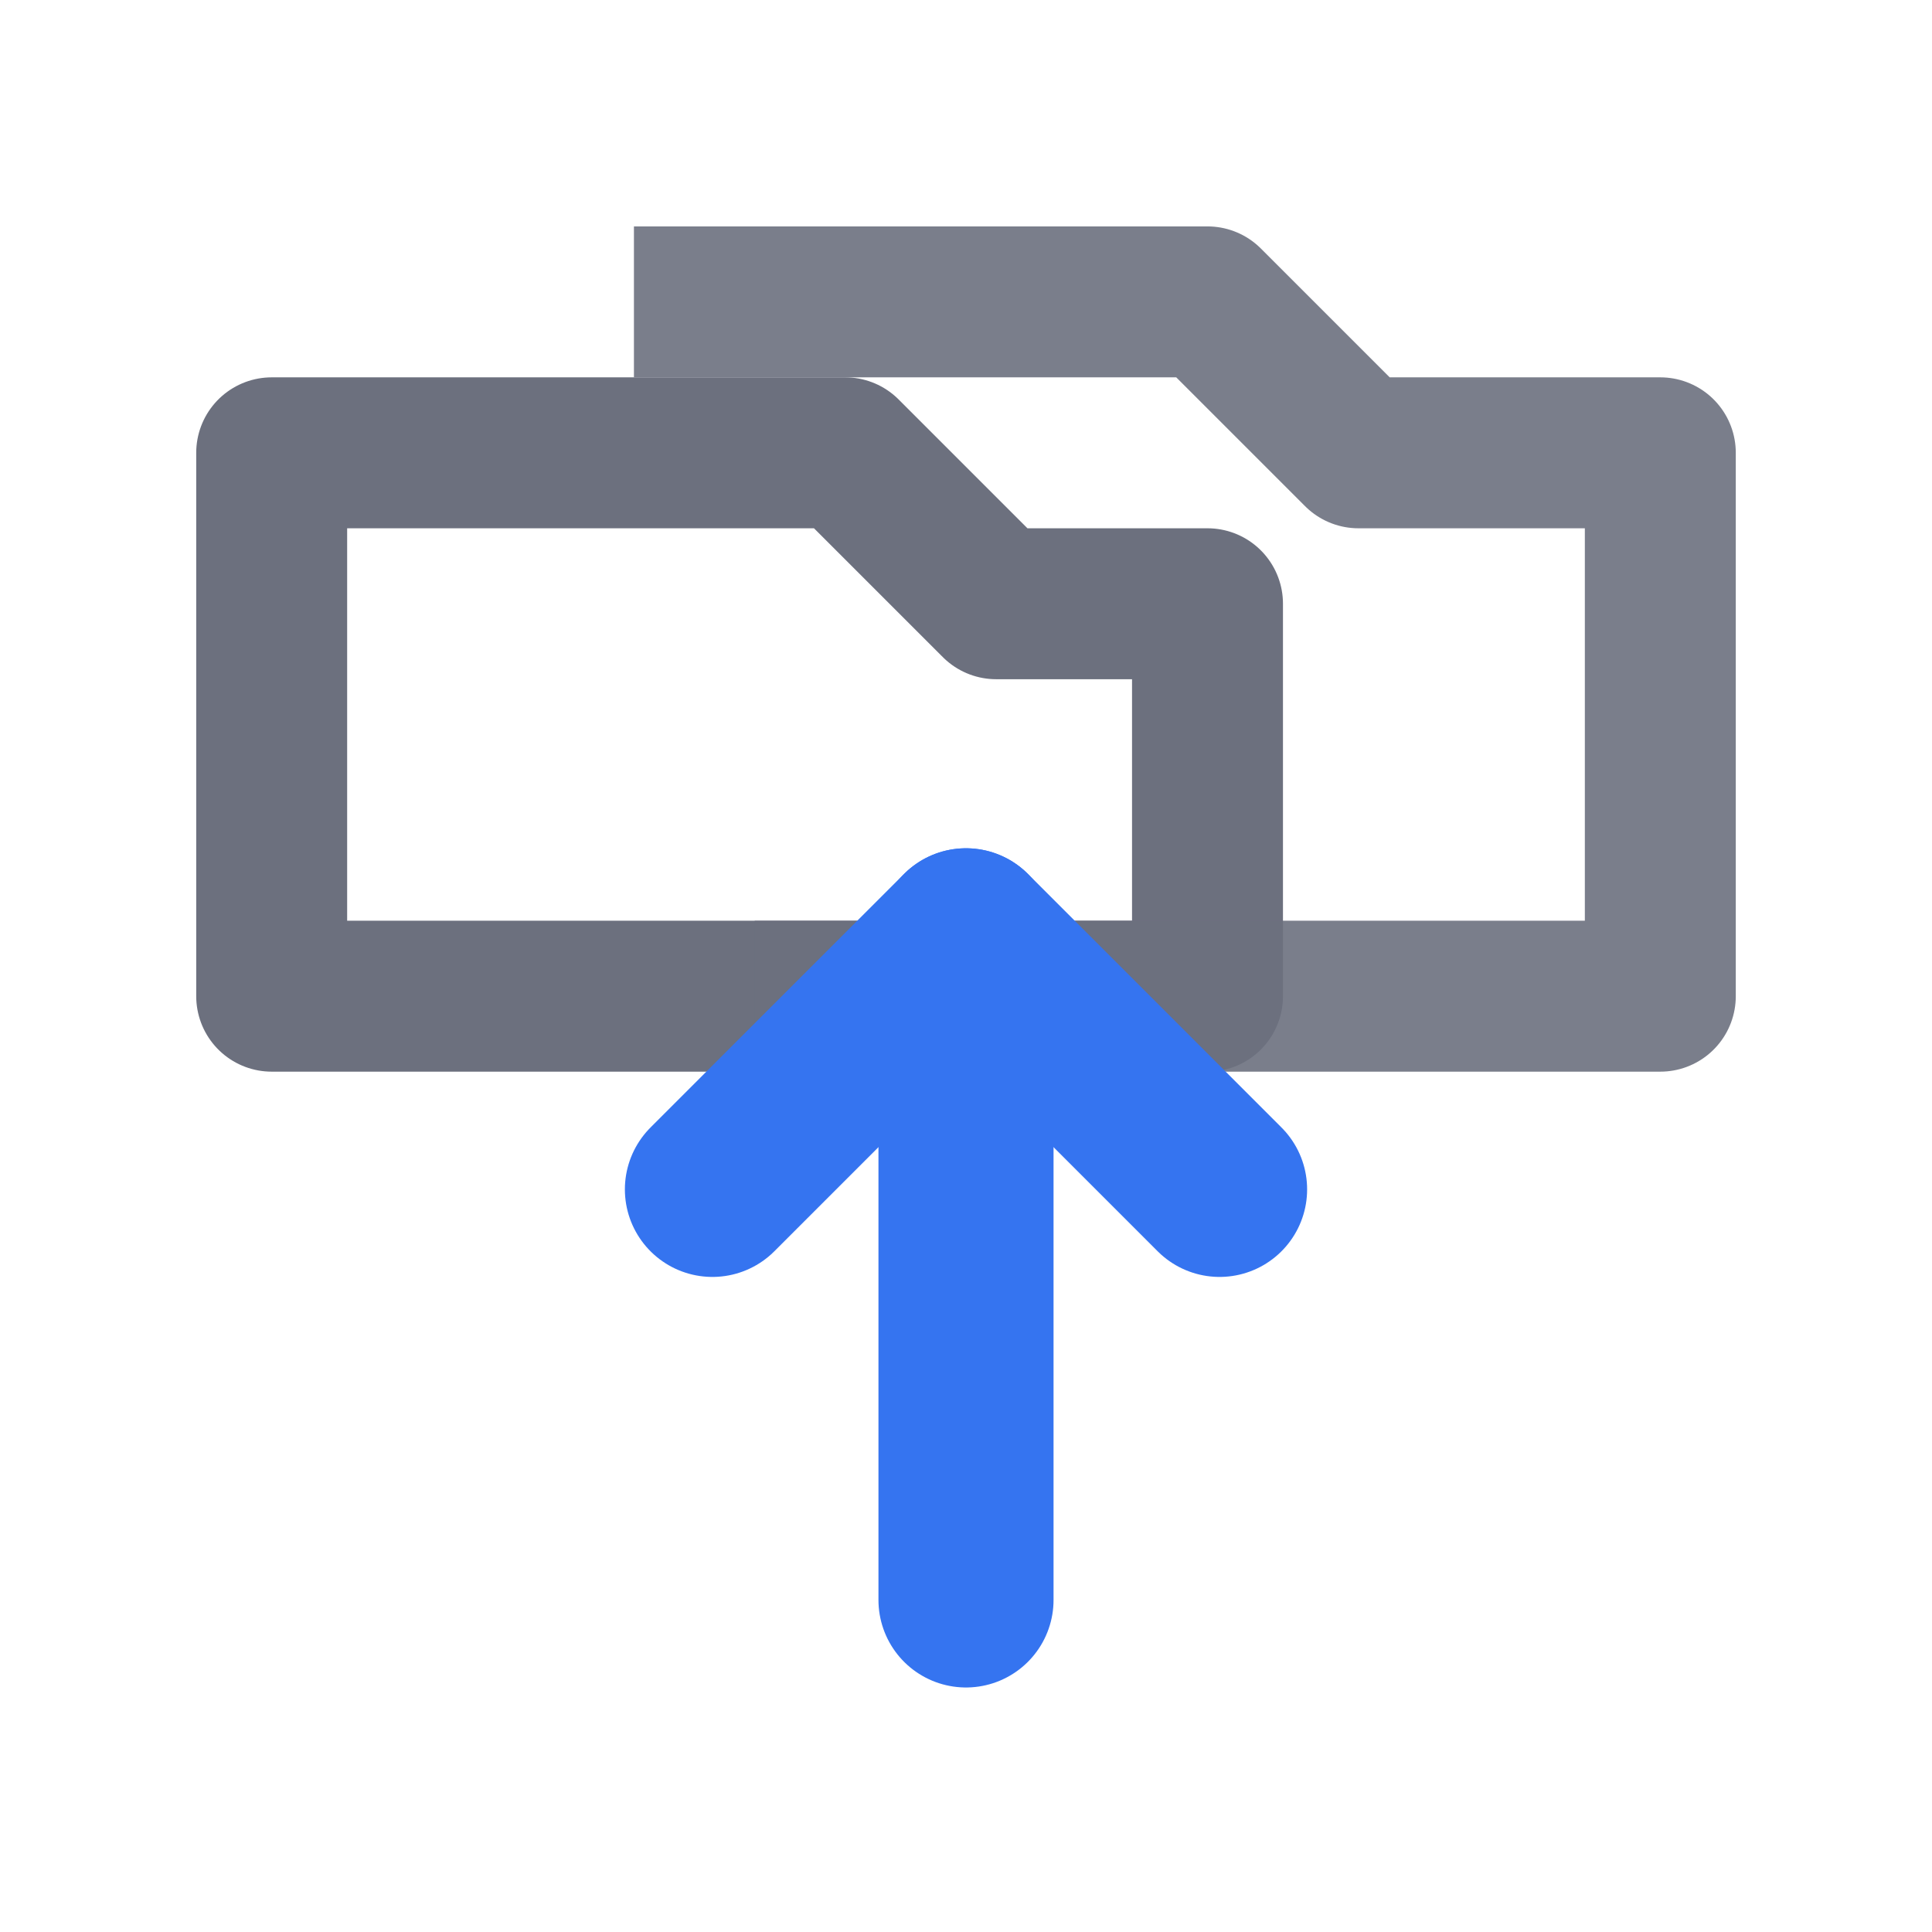
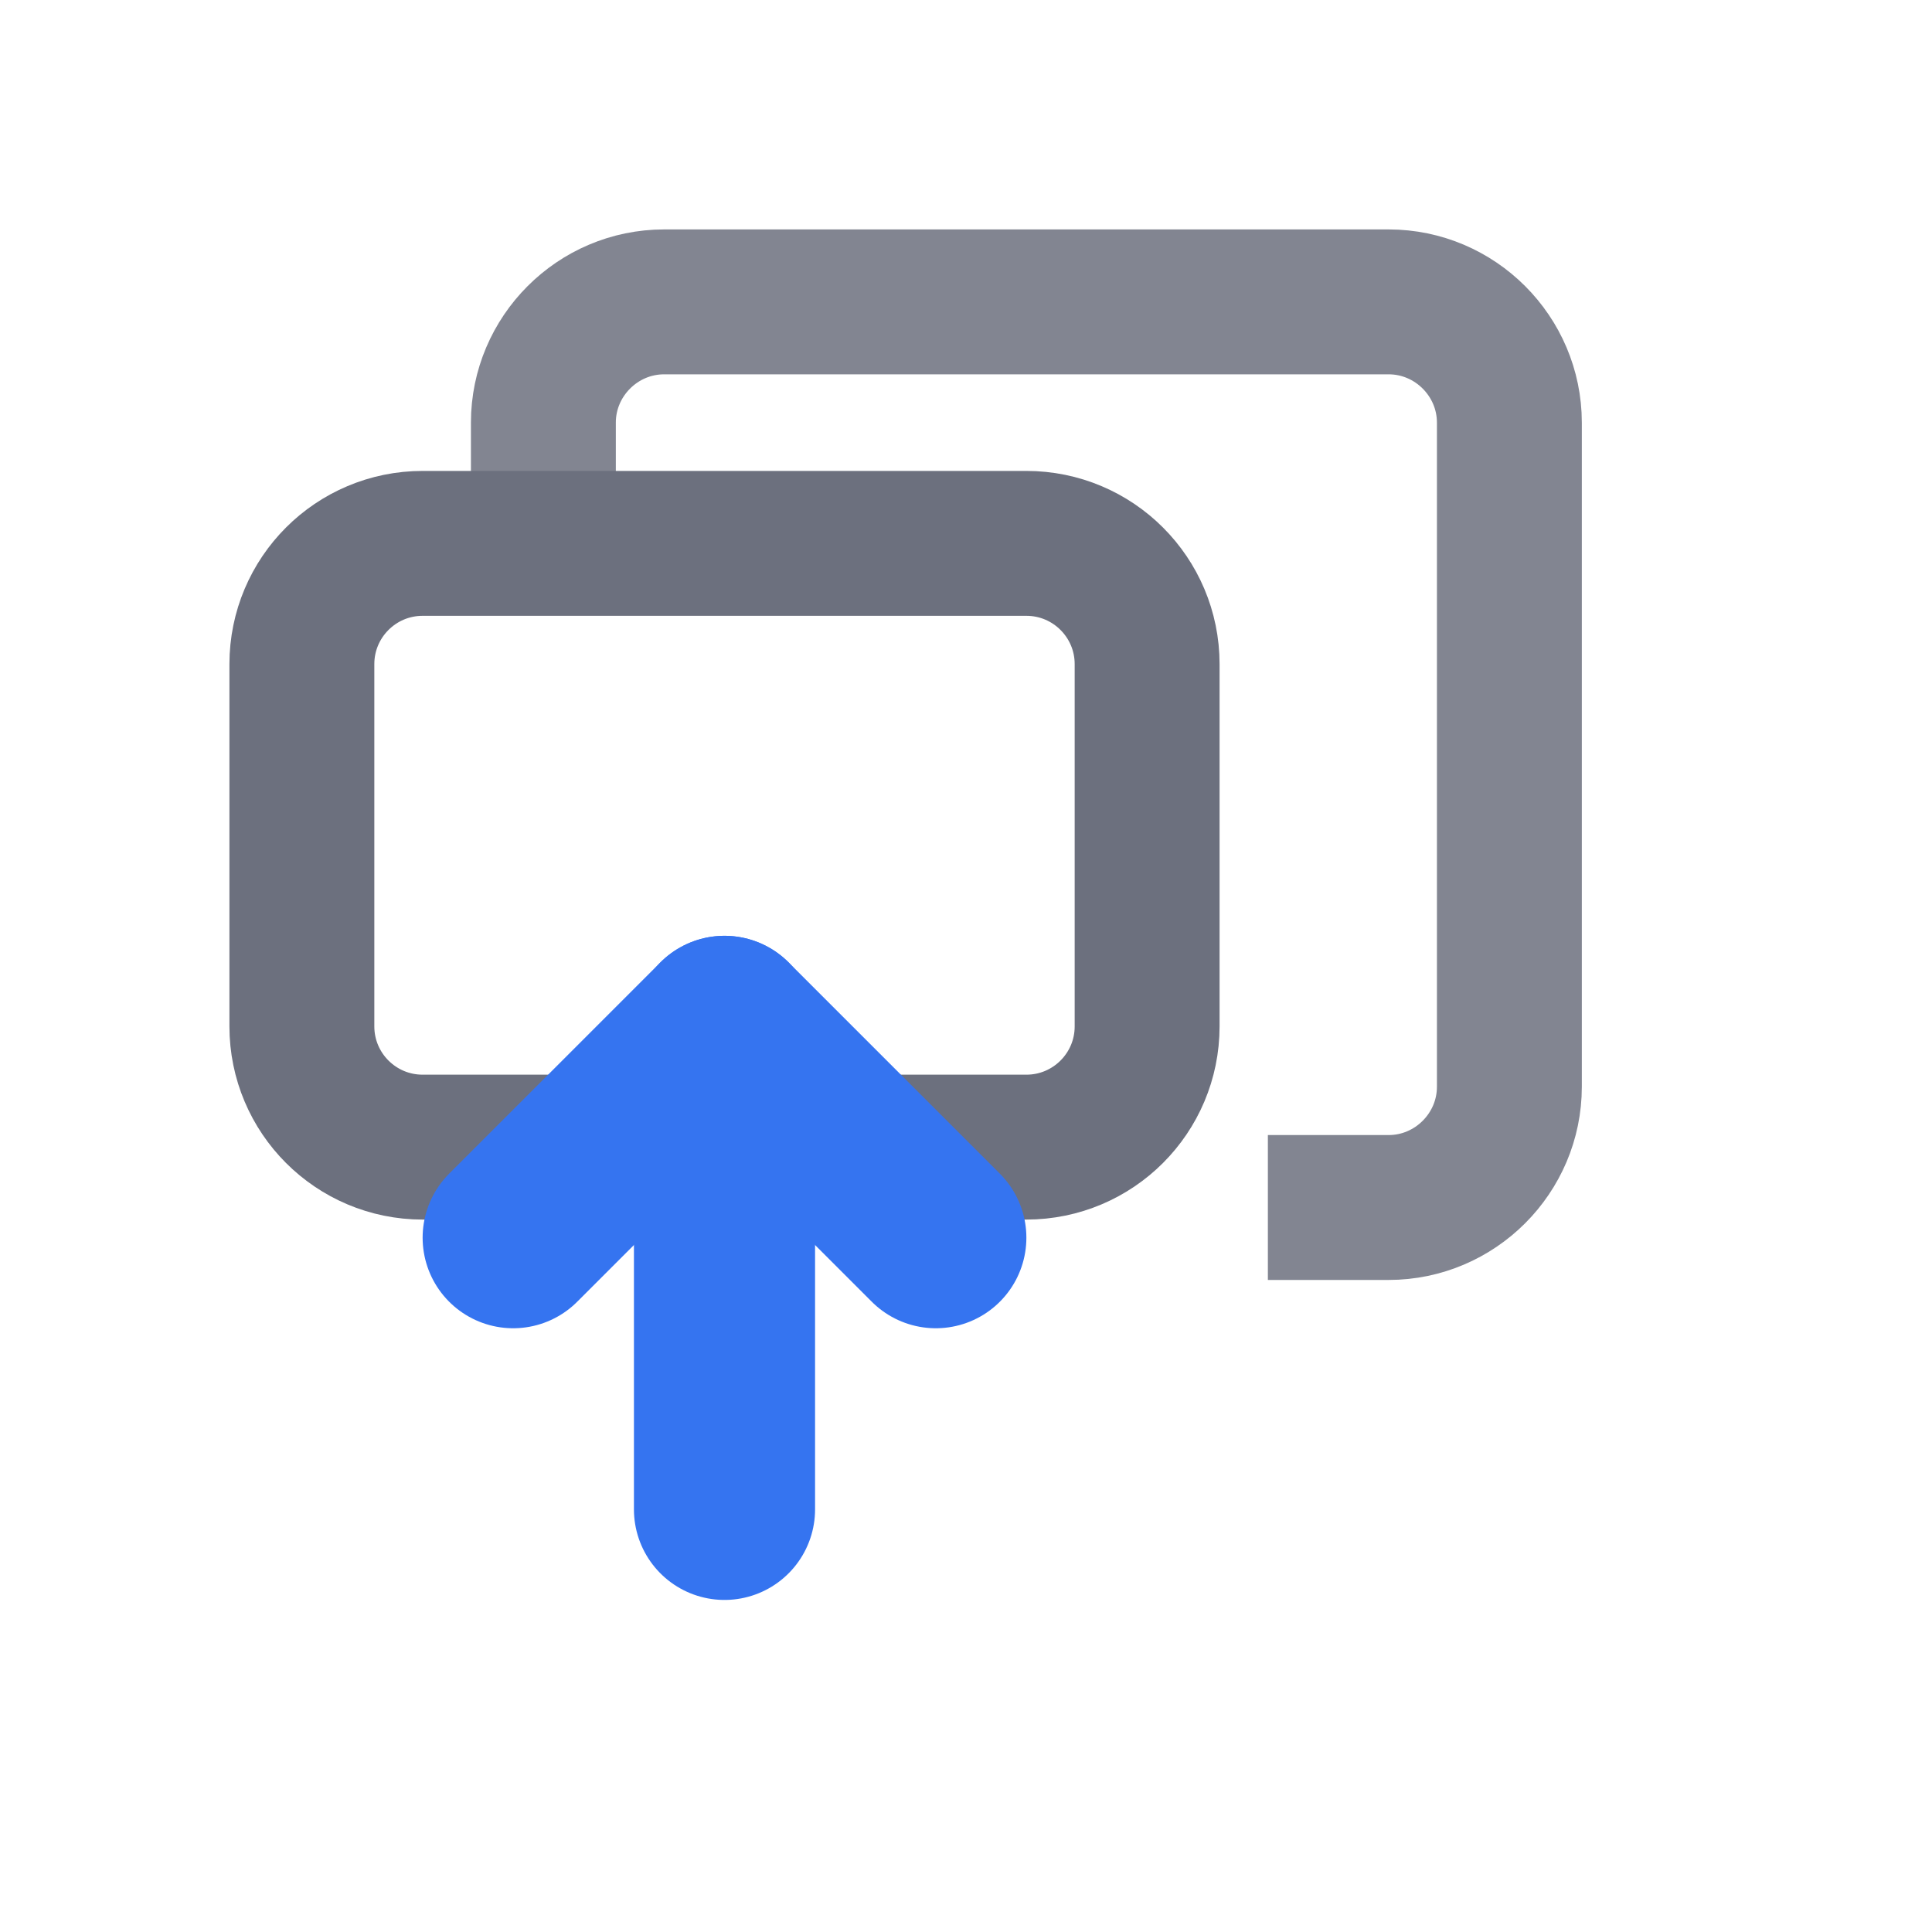
<svg xmlns="http://www.w3.org/2000/svg" width="16" height="16" viewBox="0 0 16 16" fill="none">
-   <path d="M2.25 3.75H7L8.25 5H10V8.25H2.25V3.75Z" stroke="#6C707E" stroke-width="1.25" stroke-linejoin="round" />
-   <path d="M5.25 2.5H10L11.25 3.75H13.75V8.25H6.25" stroke="#6C707E" stroke-width="1.25" stroke-linejoin="round" opacity="0.9" />
-   <path d="M8 7.75V13.25" stroke="#3574F0" stroke-width="1.45" stroke-linecap="round" />
-   <path d="M5.9 9.85L8 7.75L10.1 9.85" stroke="#3574F0" stroke-width="1.45" stroke-linecap="round" stroke-linejoin="round" />
+   <rect x="2.5" y="4.5" width="7" height="5" rx="1" stroke="#6C707E" stroke-width="1.2" />
+   <path d="M4.5 4.5V3.5C4.5 2.95 4.95 2.5 5.5 2.5H11.5C12.05 2.5 12.5 2.95 12.5 3.5V9C12.5 9.55 12.05 10 11.5 10H10.5" stroke="#6C707E" stroke-width="1.2" stroke-linejoin="round" opacity="0.85" />
+   <path d="M6 12.5V8.5" stroke="#3574F0" stroke-width="1.5" stroke-linecap="round" />
+   <path d="M4.25 10.25L6 8.5L7.75 10.25" stroke="#3574F0" stroke-width="1.5" stroke-linecap="round" stroke-linejoin="round" />
</svg>
